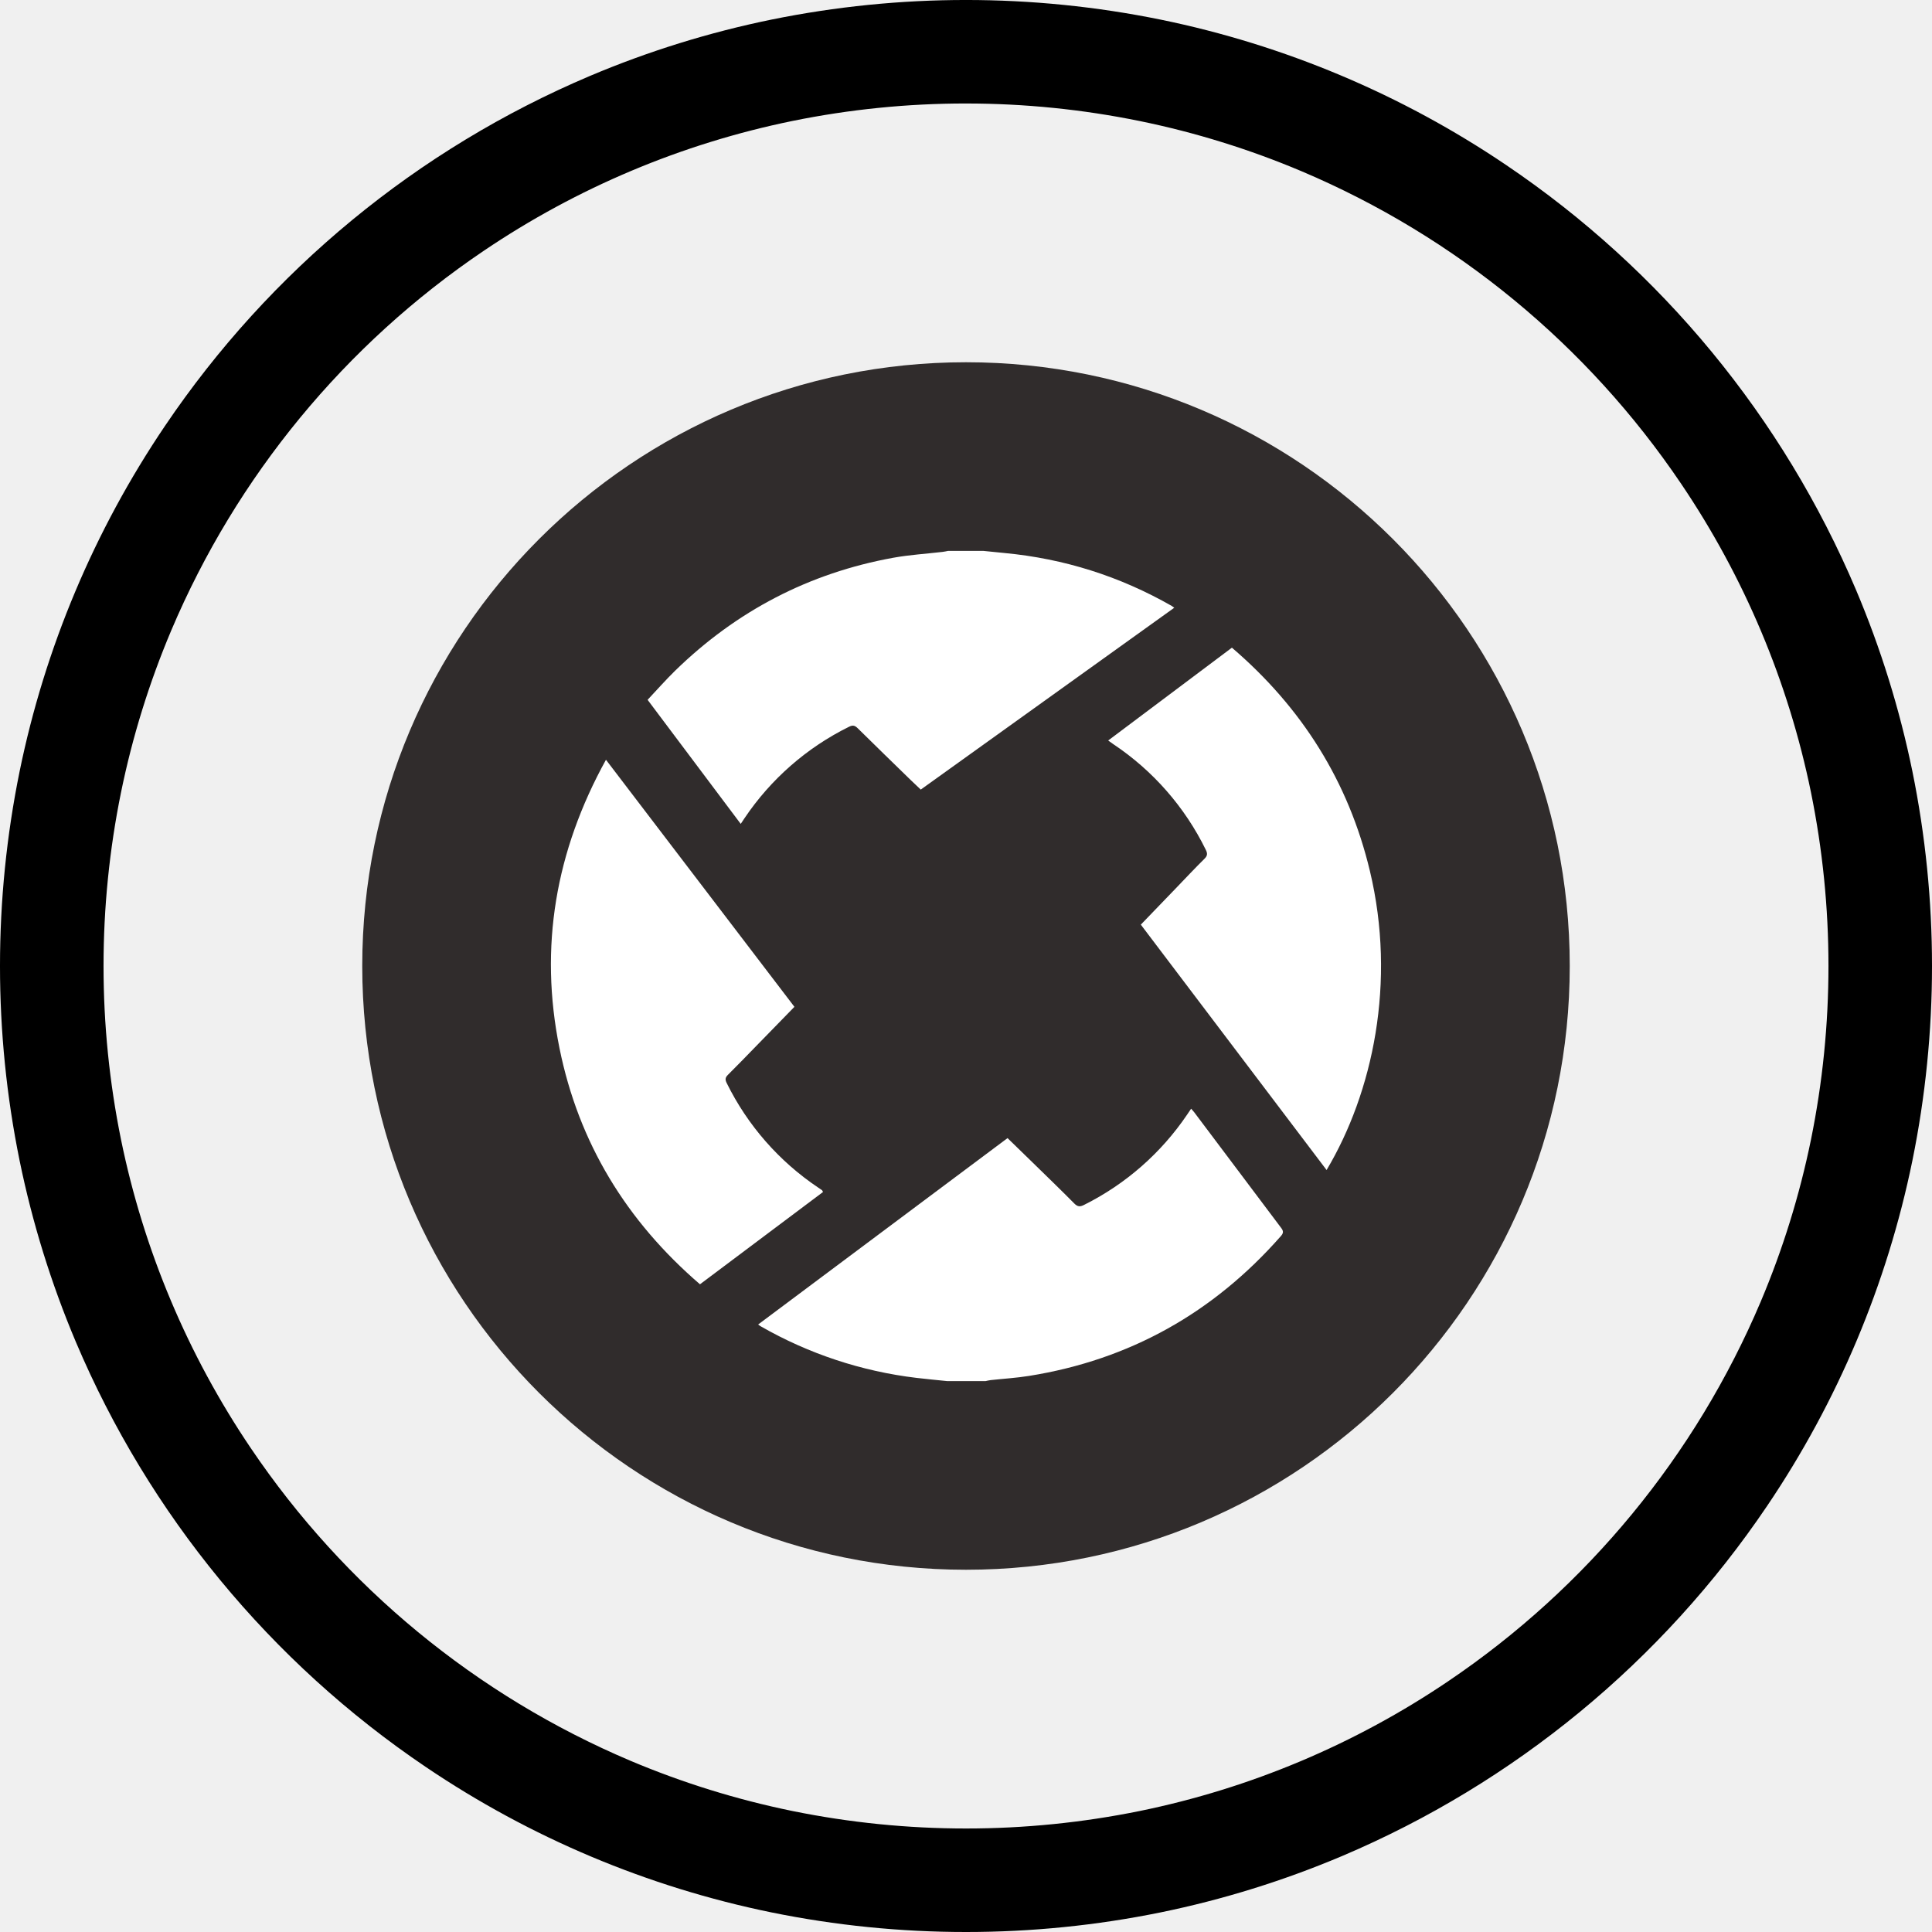
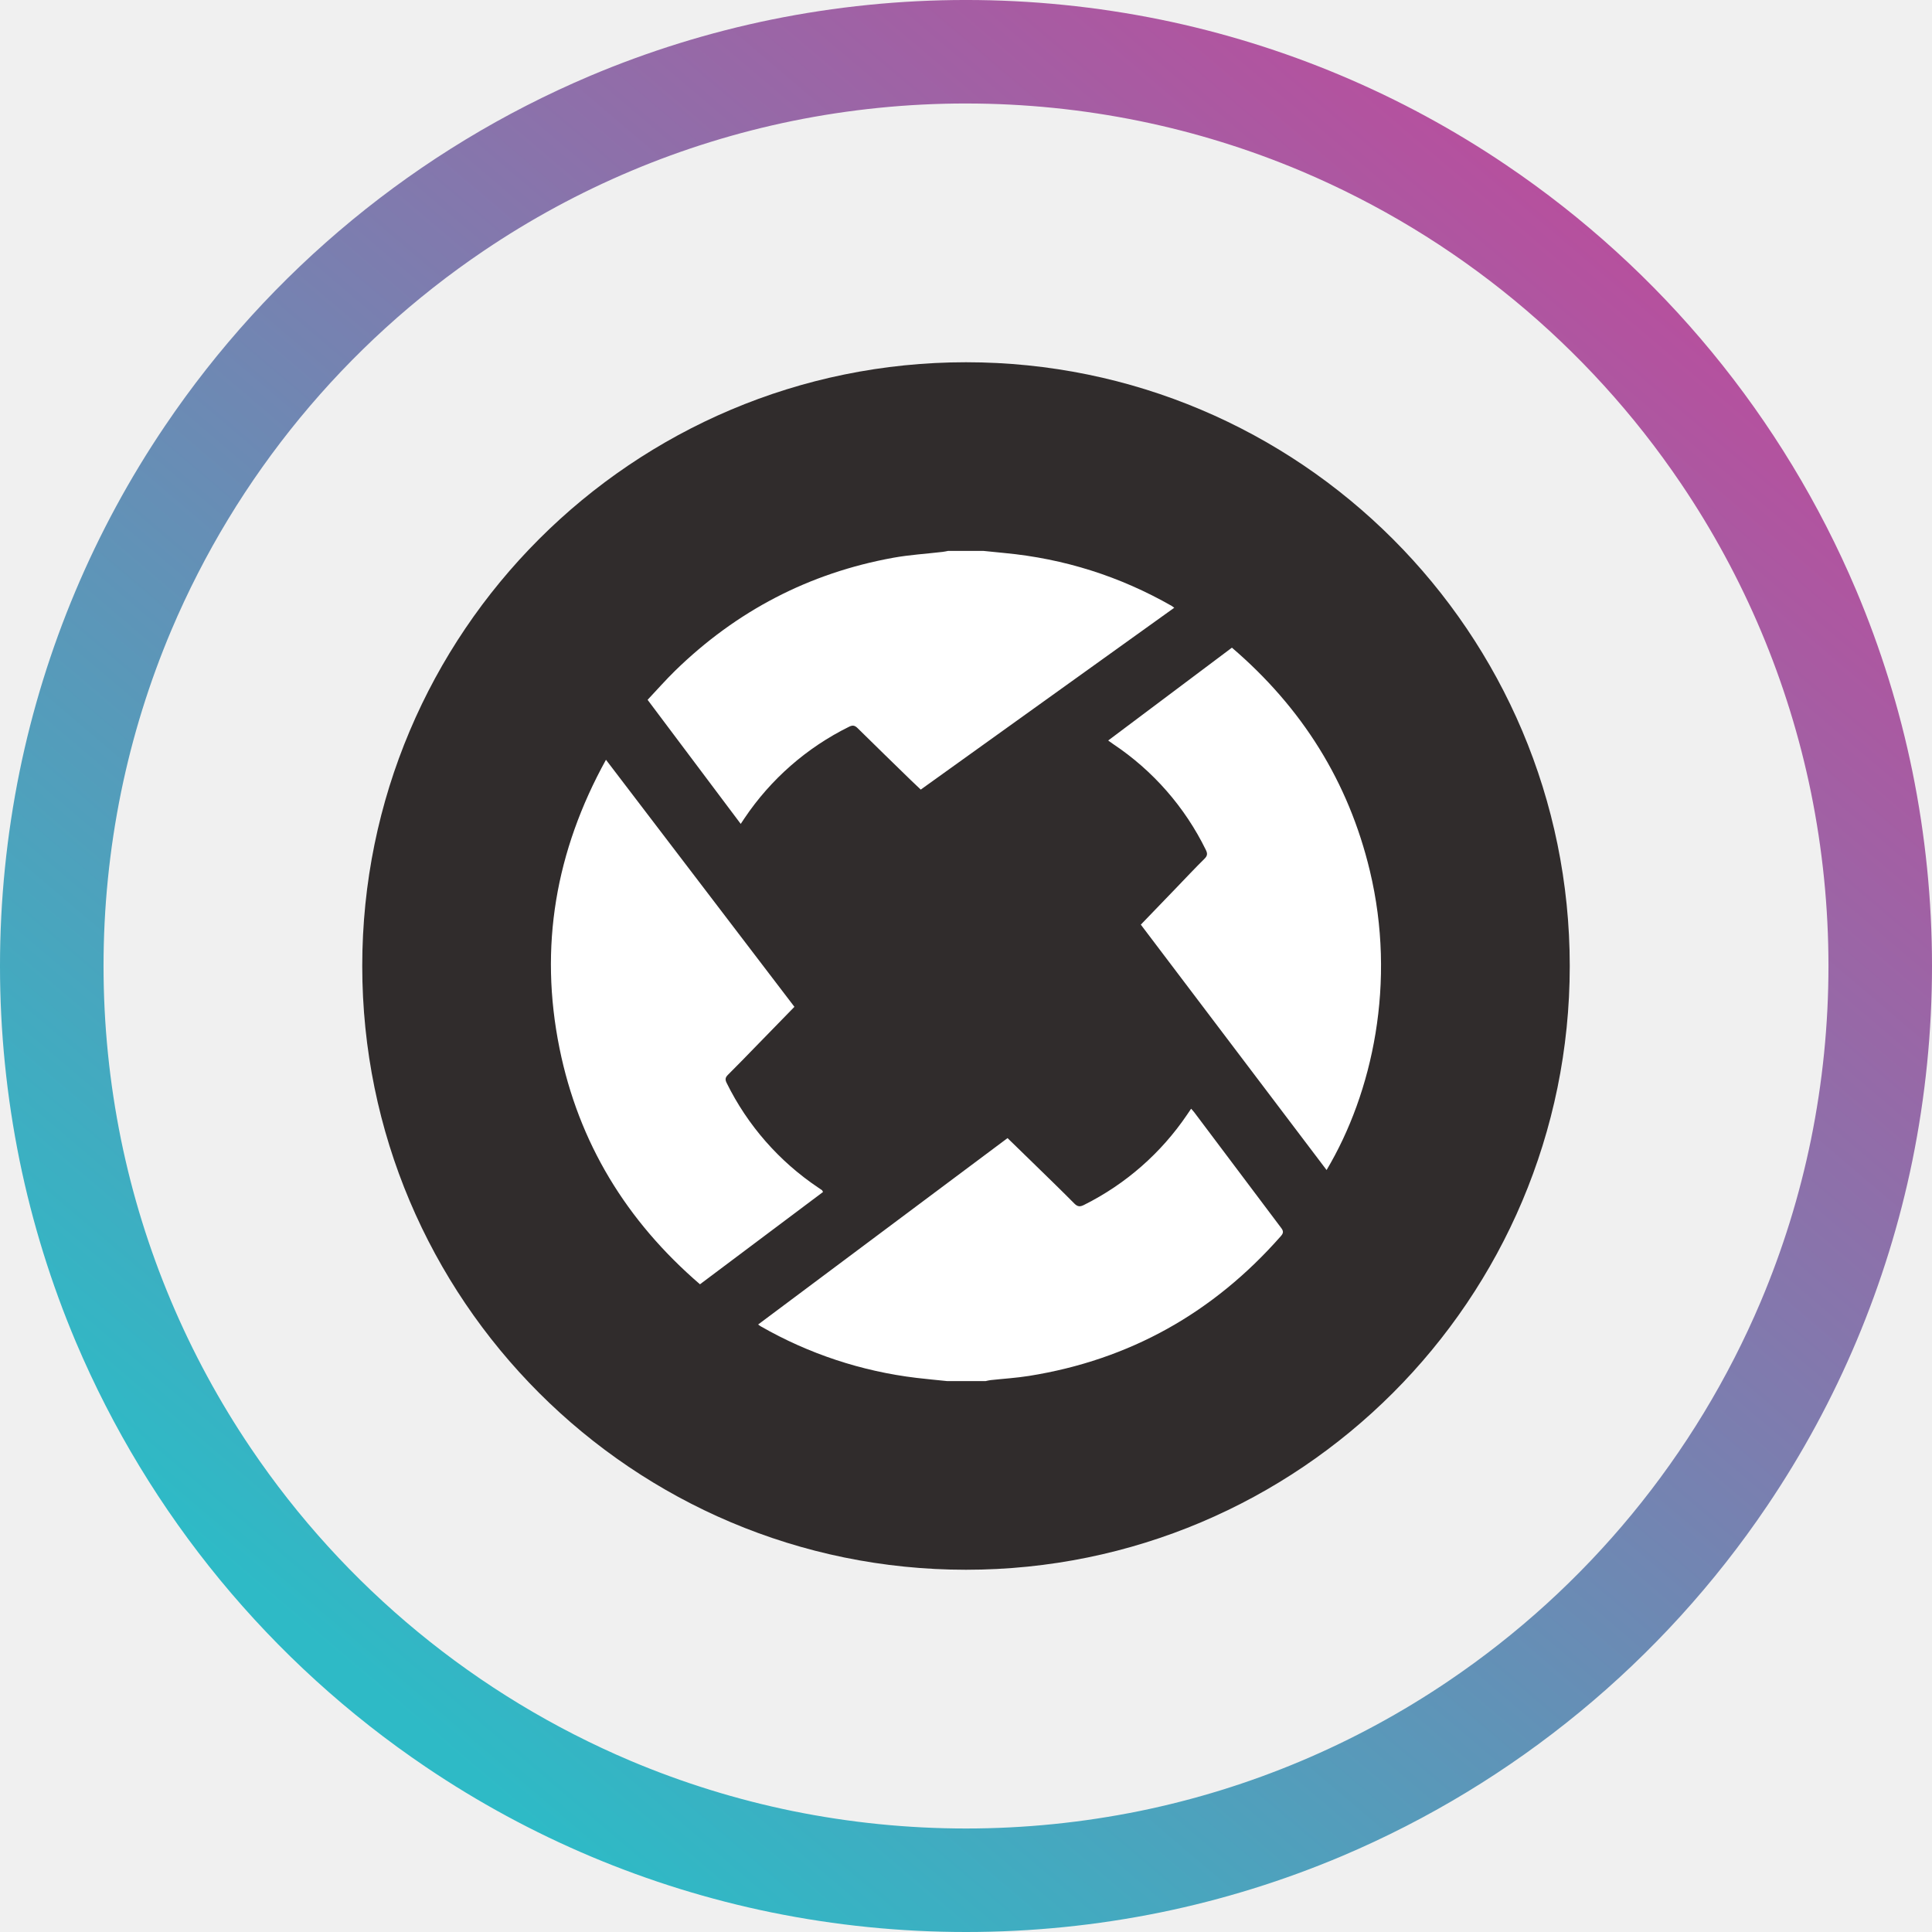
<svg xmlns="http://www.w3.org/2000/svg" width="48" height="48" viewBox="0 0 48 48">
  <defs>
    <linearGradient id="a" x1="215.808" x2="52.736" y1="34.56" y2="226.816" gradientUnits="userSpaceOnUse">
-       <stop offset="0" />
-       <stop offset="1" />
+       <stop offset="0" stop-color="#b6509e" />
+       <stop offset="1" stop-color="#2ebac6" />
    </linearGradient>
  </defs>
  <path fill="url(#a)" d="M128 256a129 129 0 0 1-25.8-2.6 127.3 127.3 0 0 1-45.77-19.261 128.37 128.37 0 0 1-46.375-56.315A127.4 127.4 0 0 1 2.6 153.8a129.25 129.25 0 0 1 0-51.593 127.3 127.3 0 0 1 19.26-45.77 128.37 128.37 0 0 1 56.317-46.378A127.3 127.3 0 0 1 102.2 2.6a129.2 129.2 0 0 1 51.593 0 127.3 127.3 0 0 1 45.77 19.26 128.37 128.37 0 0 1 46.375 56.316A127.3 127.3 0 0 1 253.4 102.2a129.25 129.25 0 0 1 0 51.593 127.3 127.3 0 0 1-19.26 45.77 128.4 128.4 0 0 1-56.316 46.375A127.4 127.4 0 0 1 153.8 253.4 129 129 0 0 1 128 256m0-242.287a115 115 0 0 0-23.033 2.322A113.7 113.7 0 0 0 64.1 33.232a114.6 114.6 0 0 0-41.4 50.283 113.7 113.7 0 0 0-6.659 21.452 115.4 115.4 0 0 0 0 46.065 113.7 113.7 0 0 0 17.2 40.866 114.63 114.63 0 0 0 50.282 41.407 113.8 113.8 0 0 0 21.453 6.658 115.4 115.4 0 0 0 46.065 0 113.6 113.6 0 0 0 40.866-17.2 114.6 114.6 0 0 0 41.393-50.278 113.7 113.7 0 0 0 6.659-21.453 115.4 115.4 0 0 0 0-46.065 113.7 113.7 0 0 0-17.2-40.865A114.6 114.6 0 0 0 172.485 22.7a113.7 113.7 0 0 0-21.453-6.659A115 115 0 0 0 128 13.714Z" style="fill:url(#a)" transform="matrix(.1875 0 0 .1875 0 0)" />
  <svg width="30" height="30" x="9" y="9" viewBox="0 0 32 32">
    <g fill="none" fill-rule="evenodd">
      <circle cx="16" cy="16" r="16" fill="#302C2C" fill-rule="nonzero" />
      <path fill="#FFF" d="M15.496 27c-.27-.028-.54-.053-.81-.085a10.9 10.9 0 0 1-4.122-1.364c-.019-.01-.036-.025-.073-.05 2.206-1.65 4.402-3.29 6.61-4.94l.665.647c.37.362.742.72 1.105 1.087.09.09.155.089.26.035a7.15 7.15 0 0 0 2.728-2.39l.107-.158c.031.036.06.065.084.097q1.15 1.534 2.303 3.063c.067.088.059.14-.012.22-1.783 2.026-3.999 3.274-6.67 3.701-.336.054-.677.074-1.016.111-.045.005-.09.017-.134.026zm.97-22q.28.03.56.056 2.364.225 4.423 1.4c.02.012.037.026.07.05l-6.718 4.819q-.133-.124-.26-.247-.71-.689-1.415-1.383c-.075-.074-.132-.082-.226-.035a7.15 7.15 0 0 0-2.77 2.424l-.1.15-2.468-3.288c.249-.264.479-.527.728-.77 1.623-1.583 3.55-2.59 5.783-2.995.43-.078.869-.104 1.304-.155.049-.005.098-.017.146-.026h.942zM6.458 10.534l4.995 6.548-1.008 1.034c-.251.257-.5.517-.756.77-.072.072-.075.127-.031.215a7.13 7.13 0 0 0 2.423 2.77q.053.033.103.07c.006.004.009.014.027.048L8.95 24.435C7 22.756 5.735 20.687 5.227 18.178c-.544-2.686-.103-5.224 1.232-7.644zm14.175 4.37.918-.953c.256-.266.508-.535.77-.794.082-.081.081-.142.033-.238a7.14 7.14 0 0 0-2.45-2.798c-.037-.025-.073-.052-.136-.097l3.279-2.46c1.857 1.59 3.09 3.55 3.656 5.915.707 2.952.077 5.872-1.147 7.928z" />
    </g>
  </svg>
</svg>
